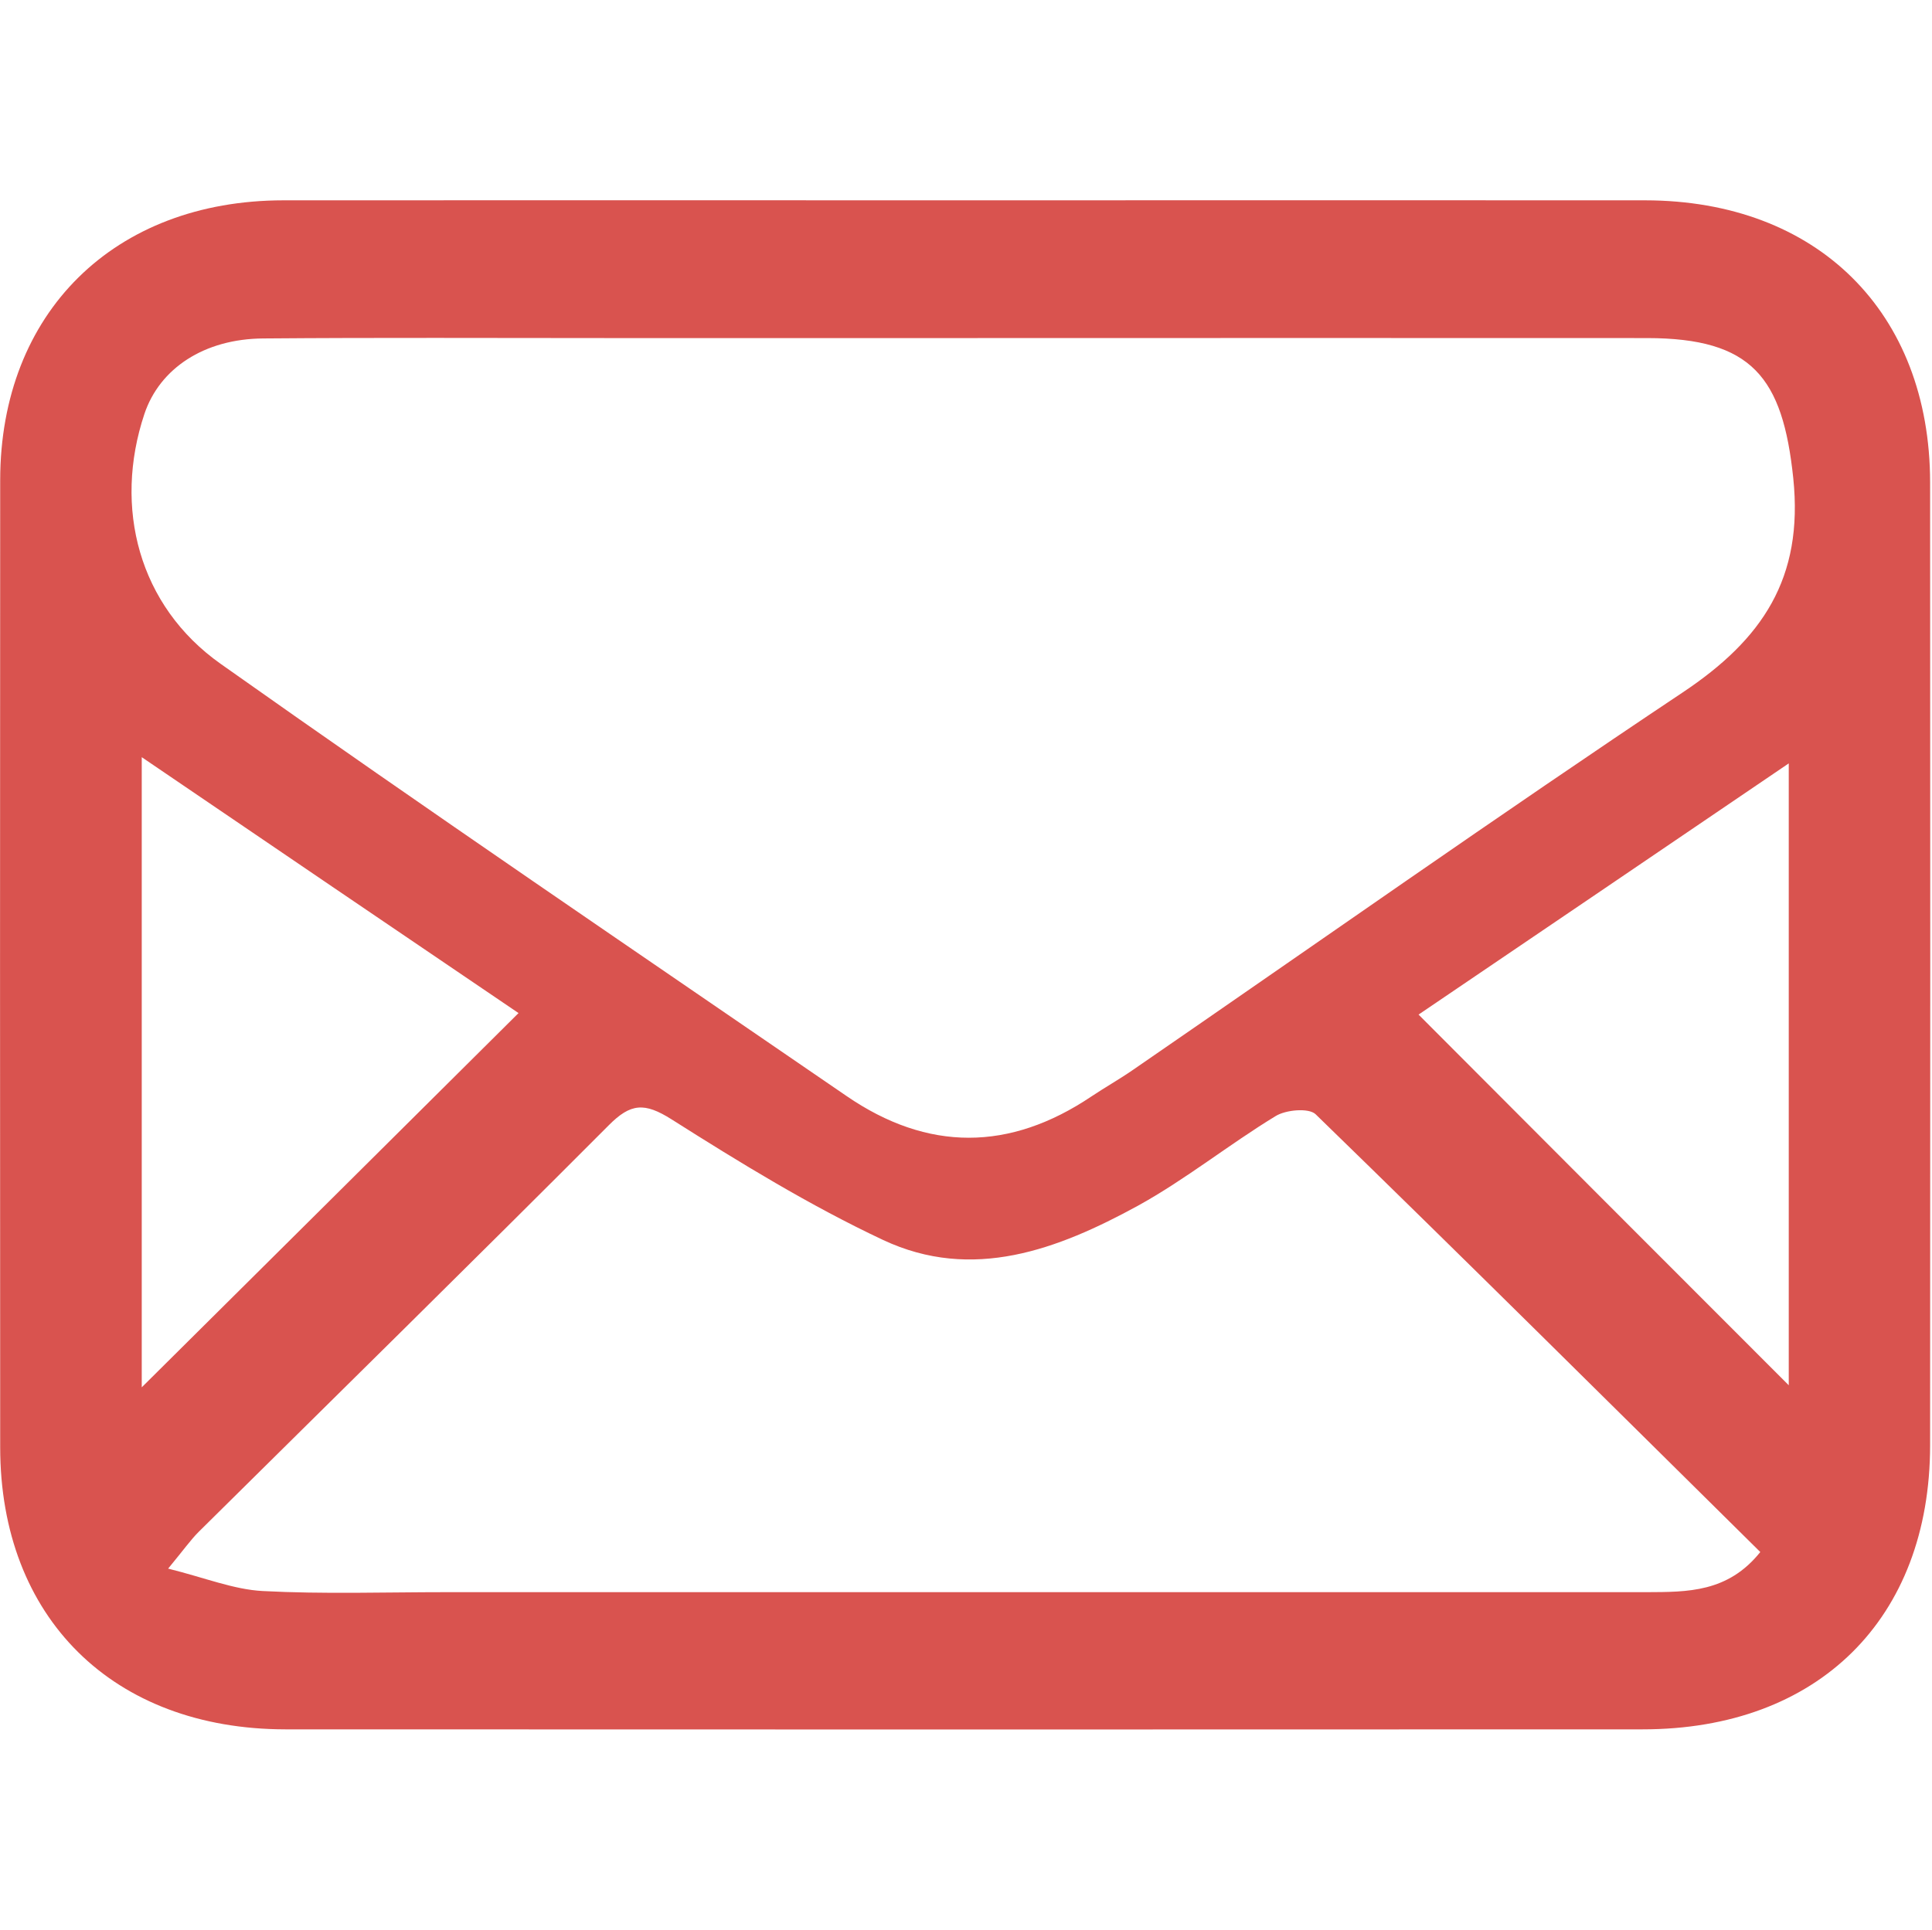
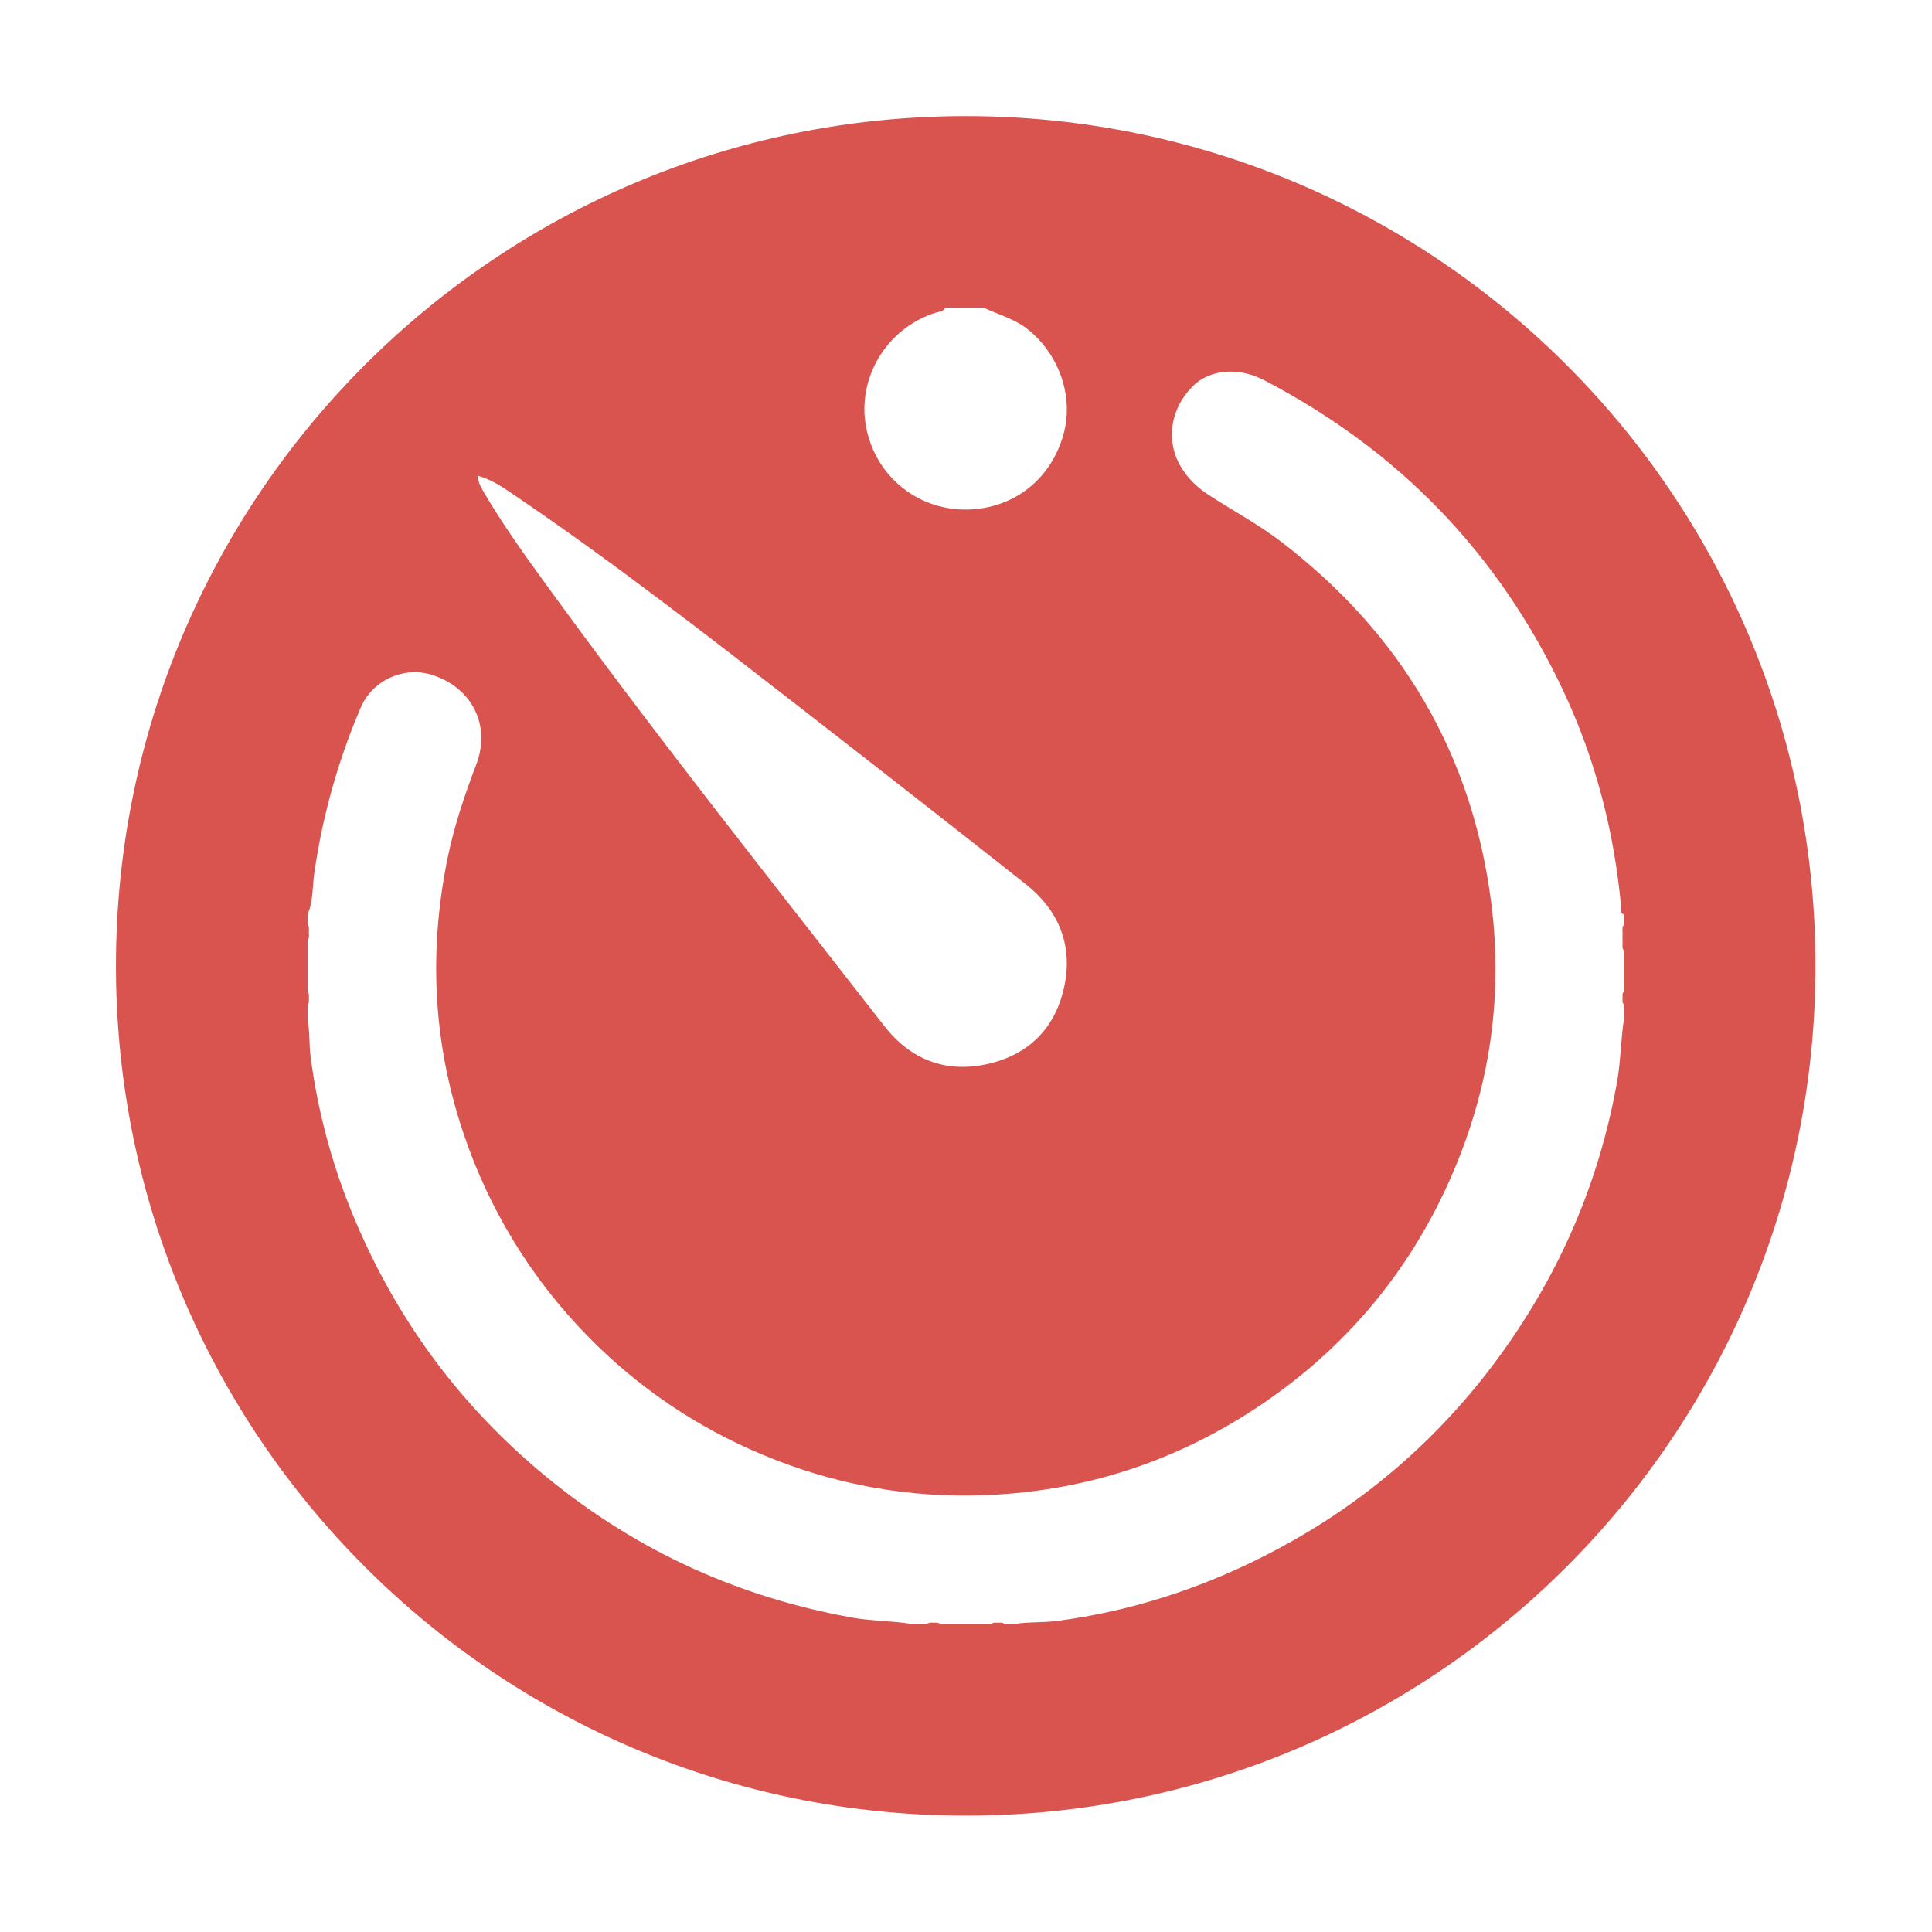
- <svg xmlns="http://www.w3.org/2000/svg" t="1505808883676" class="icon" style="" viewBox="0 0 1025 1024" version="1.1" p-id="12221" width="64.062" height="64">
+ <svg xmlns="http://www.w3.org/2000/svg" t="1506479244979" class="icon" style="" viewBox="0 0 1024 1024" version="1.1" p-id="23156" width="64" height="64">
  <defs>
    <style type="text/css" />
  </defs>
-   <path d="M512.7 106.3c120 0 240-0.1 360.1 0 91.3 0.1 151.1 59.3 151.2 149.7 0.1 170.3 0.1 340.7 0 511-0.1 92-59.4 150.7-152.5 150.7-240 0.1-480.1 0.1-720.1 0C59.9 917.6 0.1 858.4 0.1 768 0 596.9 0 425.8 0.1 254.7 0.2 166 60.5 106.4 150.3 106.3 271.1 106.2 391.9 106.3 512.7 106.3zM511.6 179.4c-63.2 0-126.3 0-189.5 0-60.8 0-121.6-0.3-182.4 0.2-31.4 0.2-55 15.9-63.1 40.1-16.5 49.5-3.1 101.8 40.5 132.6 109.8 77.7 221.1 153.2 332 229.3 43.1 29.6 86.6 29.4 130 0.2 7.2-4.8 14.8-9.1 21.9-14 97.2-66.9 193.6-134.9 291.8-200.4 42.1-28.1 64.1-60.4 58.6-113.6-5.6-53.7-22-74.3-77.4-74.4C753.2 179.3 632.4 179.4 511.6 179.4zM933.9 823.6C854.7 745.3 776.8 667.9 698 591.3c-3.6-3.5-15.9-2.4-21.3 1-24.8 15.1-47.7 33.6-73.1 47.6-42.3 23.1-87.6 40.4-135.1 18.1-38.9-18.3-75.9-41-112.2-64-14.4-9.1-21.7-8.6-33.4 3.2-72.1 72.3-145 143.9-217.5 215.7-4.2 4.2-7.7 9.2-16.2 19.5 19.7 4.9 34.8 11.1 50.2 11.9 32.3 1.7 64.7 0.6 97.1 0.6 212.4 0 424.9 0 637.3 0C895.2 844.8 916.7 845.1 933.9 823.6zM75.2 401.8c0 115.3 0 227 0 334.4 65.5-65 132.3-131.4 199.9-198.6C211.4 494.4 144.7 449.1 75.2 401.8zM949 405.1c-69 46.9-134.3 91.2-196.4 133.3C819 605 883.9 670 949 735.1 949 627.5 949 518.8 949 405.1z" p-id="12222" fill="#d9534f" />
+   <path d="M511.857 61.532C263.107 61.532 61.46 263.168 61.46 511.928c0 248.74 201.646 450.396 450.396 450.396 248.74 0 450.386-201.656 450.386-450.396 0-248.75-201.646-450.396-450.386-450.396z m-16.056 104.233c1.823-0.584 4.127-0.461 5.14-2.662h20.449c8.243 3.84 17.142 6.103 24.392 12.268 16.271 13.783 23.511 35.83 17.633 55.726-6.349 21.535-23.388 36.086-45.189 38.605-28.14 3.277-53.35-14.92-59.034-42.609-5.407-26.317 10.578-53.043 36.608-61.338z m-224.061 96.051c53.187 35.994 103.793 75.489 154.47 114.862 39.229 30.474 78.356 61.082 117.35 91.853 17.306 13.65 25.006 31.898 20.695 53.524-4.403 22.118-18.371 36.792-40.612 41.841-22.241 5.048-41.062-2.253-54.907-20.04-61.03-78.377-122.87-156.14-181.156-236.616-10.895-15.053-21.688-30.198-31.078-46.264-1.362-2.335-2.847-4.628-3.379-8.847 7.578 2.068 13.107 5.96 18.616 9.697zM860.672 525.558c-1.106 1.116-0.553 2.529-0.707 3.82 0.061 1.044-0.205 2.15 0.717 3v8.172c-1.659 10.701-1.638 21.555-3.512 32.266-8.868 50.463-28.099 96.666-57.201 138.67-29.911 43.162-67.635 78.141-113.275 104.264-39.219 22.456-81.152 37.376-126.075 43.346-7.578 1.004-15.299 0.44-22.876 1.659h-5.458c-0.84-0.922-1.956-0.645-3-0.696-1.29 0.133-2.693-0.41-3.809 0.696h-27.238c-1.126-1.106-2.54-0.553-3.82-0.696-1.044 0.051-2.171-0.215-3.011 0.696h-8.172c-10.455-1.741-21.094-1.516-31.59-3.4-62.648-11.274-118.252-37.304-166.789-78.541-43.561-37.007-75.991-82.074-97.792-134.81a332.052 332.052 0 0 1-22.446-83.978c-0.84-6.451-0.328-13.036-1.587-19.476v-8.172c0.922-0.84 0.635-1.956 0.707-3.011-0.143-1.28 0.399-2.693-0.707-3.809v-27.238c1.3-1.505 0.451-3.318 0.707-4.966-0.092-1.106 0.287-2.314-0.707-3.215v-5.458c3.082-7.127 2.519-14.879 3.604-22.323a348.57 348.57 0 0 1 24.576-87.378c6.144-14.387 22.815-22.016 37.786-17.275 21.207 6.728 31.293 26.798 23.439 47.473-6.134 16.118-11.643 32.389-15.124 49.295-10.138 49.254-7.895 97.792 8.141 145.592a280.474 280.474 0 0 0 66.068 108.134 278.835 278.835 0 0 0 92.836 62.894c37.786 15.79 77.23 23.009 118.149 21.361 55.603-2.243 106.148-19.692 151.521-51.804 42.865-30.331 74.711-69.837 95.56-117.965 19.999-46.121 27.187-94.331 20.777-144.292-10.158-79.206-47.903-142.49-110.981-191.007-12.257-9.421-25.897-16.701-38.81-25.088-6.001-3.891-11.059-8.745-14.694-14.889-8.11-13.681-5.673-30.444 5.99-42.414 8.991-9.236 24.33-10.629 37.868-3.615 71.516 37.12 124.652 92.047 158.925 164.946 17.009 36.188 26.88 74.465 30.566 114.319 0.133 1.393-0.717 3.308 1.434 4.035l0.01 5.458c-1.331 1.669-0.44 3.625-0.707 5.427v3.758c0.205 1.485-0.512 3.113 0.717 4.434v21.811z" p-id="23157" fill="#d9534f" />
</svg>
